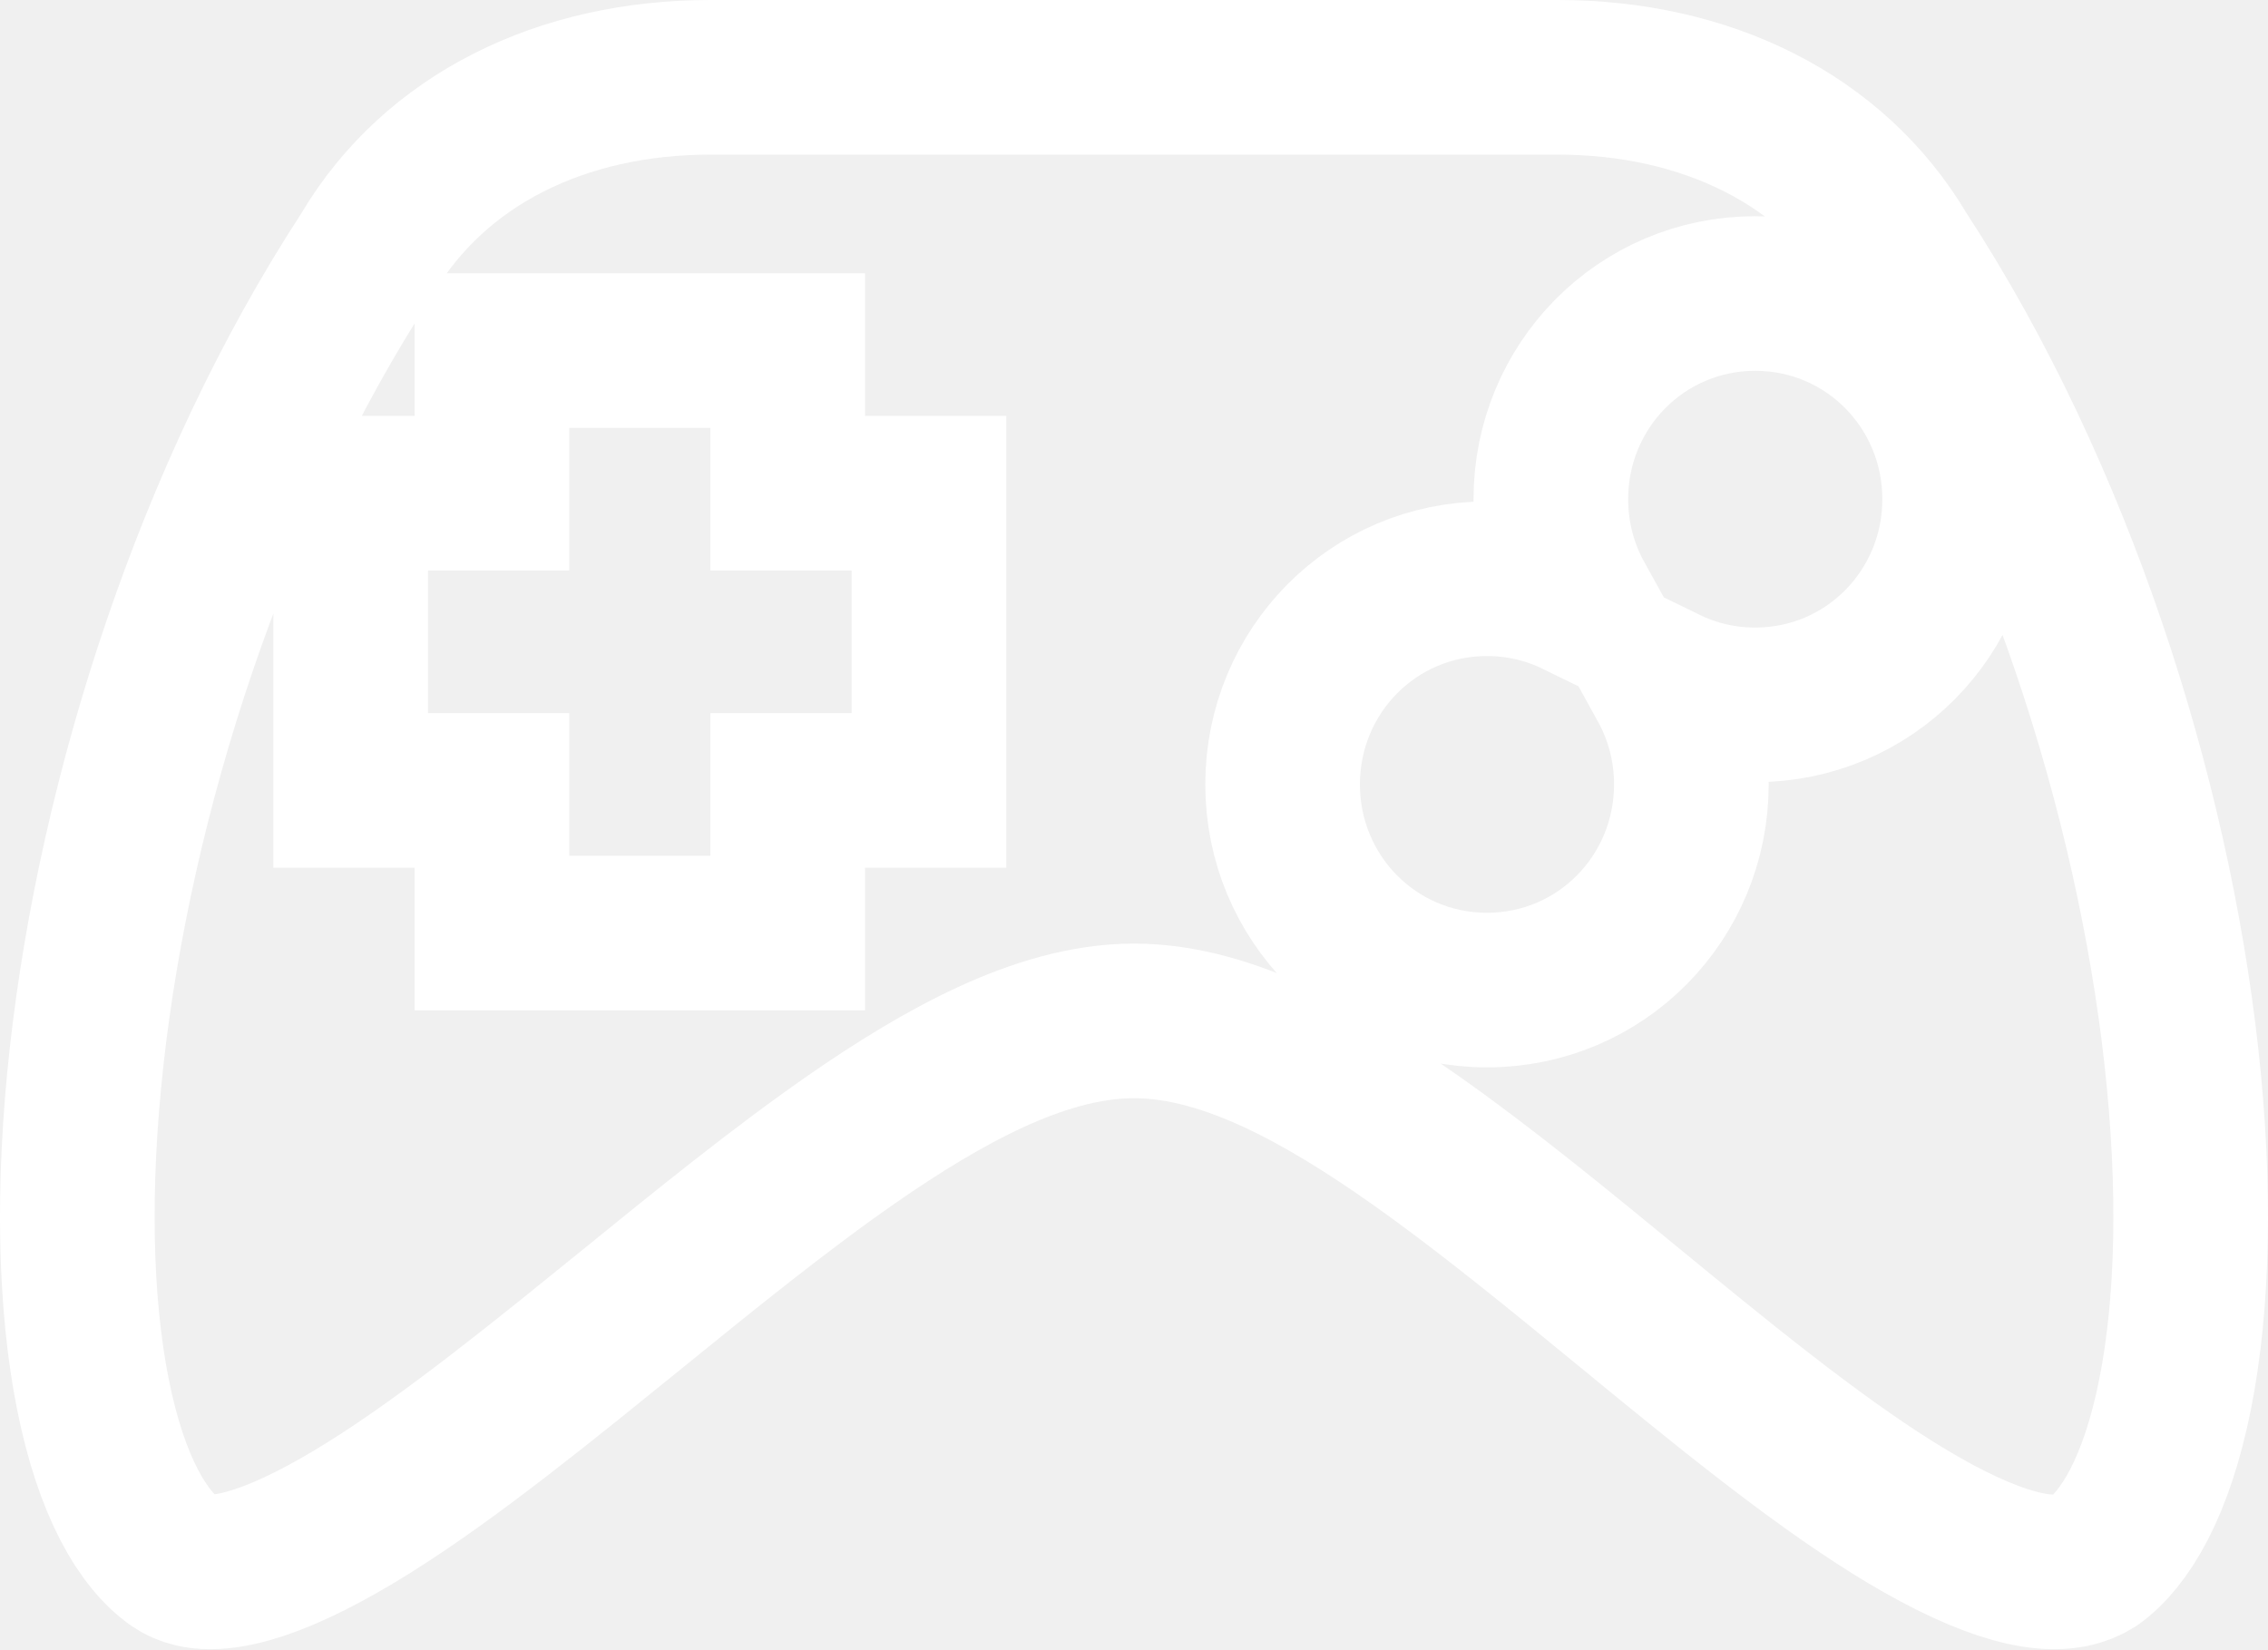
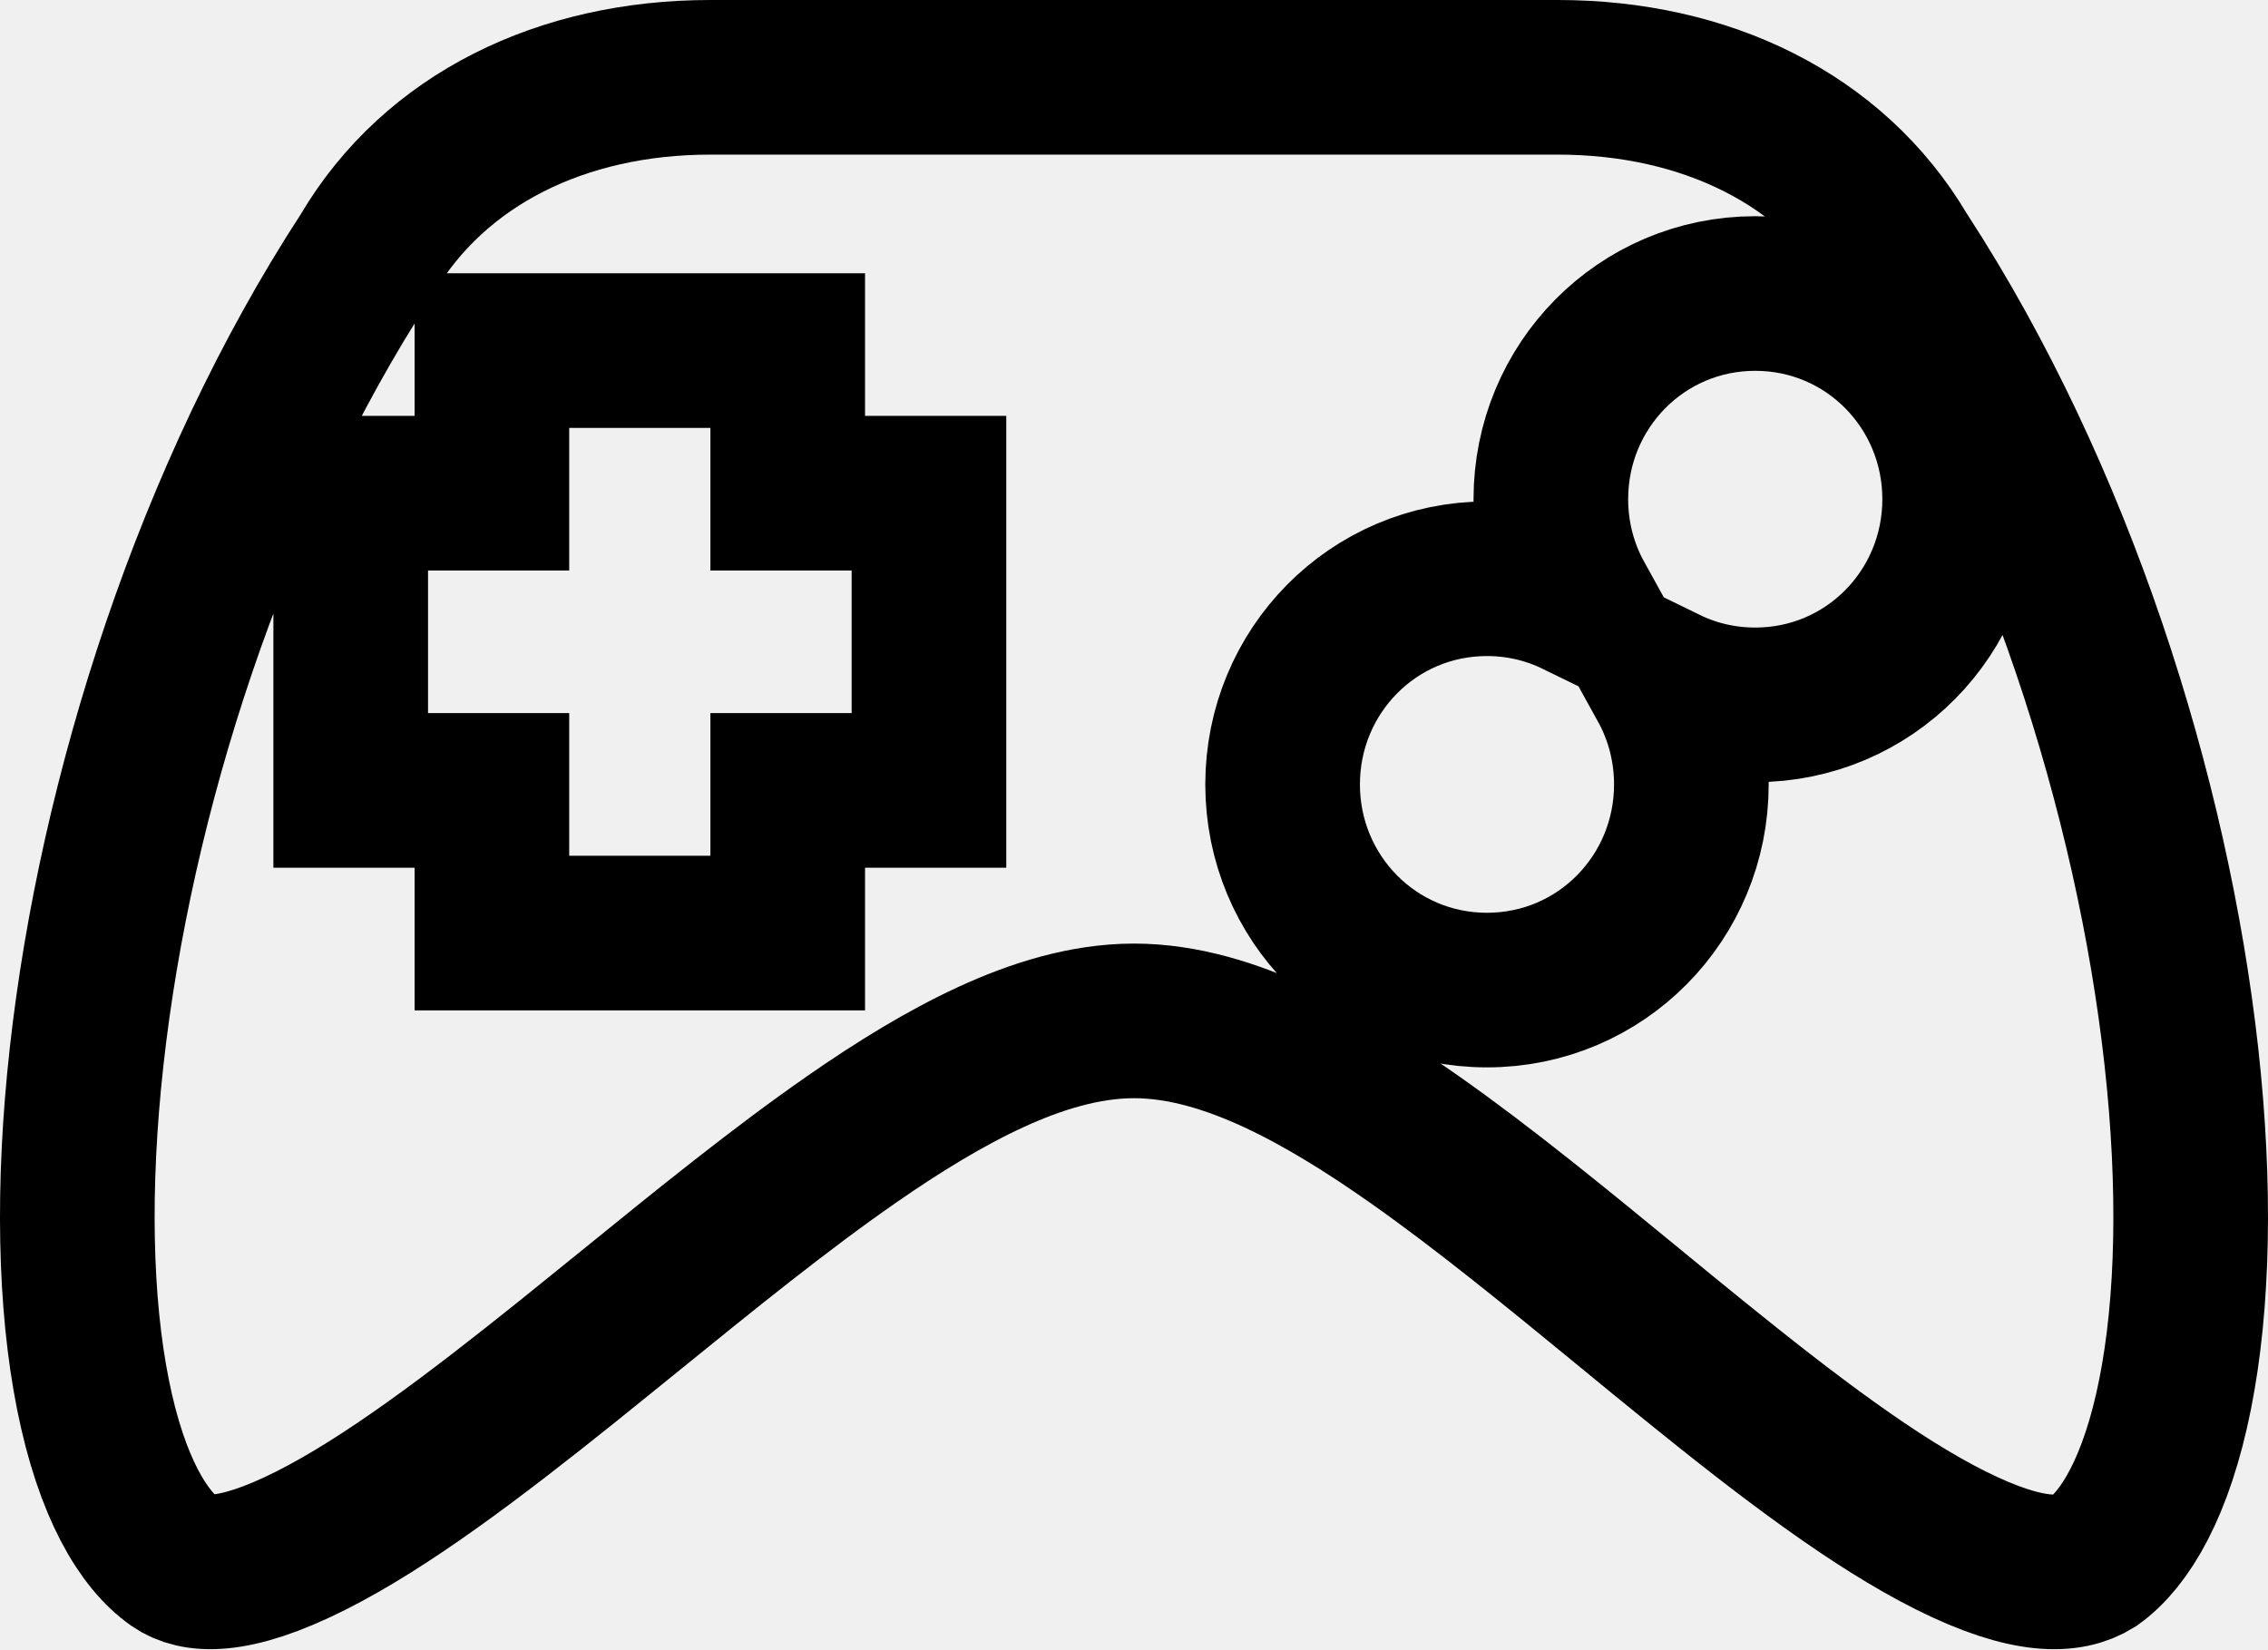
<svg xmlns="http://www.w3.org/2000/svg" width="44" height="32" viewBox="0 0 44 32" fill="none">
-   <path stroke="white" stroke-width="3" d="M36.871 4.917L36.887 4.943L36.904 4.969C39.909 9.588 41.76 15.446 42.32 20.504C42.6 23.032 42.549 25.291 42.198 27.051C41.841 28.846 41.225 29.864 40.611 30.302C40.151 30.591 39.355 30.643 37.847 29.889C36.378 29.155 34.697 27.88 32.874 26.403C32.464 26.072 32.047 25.729 31.627 25.384C30.232 24.239 28.794 23.059 27.442 22.109C26.554 21.484 25.653 20.922 24.771 20.512C23.899 20.107 22.954 19.808 22 19.808C21.047 19.808 20.099 20.107 19.223 20.51C18.335 20.919 17.425 21.479 16.526 22.104C15.134 23.07 13.652 24.273 12.218 25.438C11.817 25.763 11.419 26.085 11.029 26.399C9.187 27.877 7.495 29.155 6.033 29.891C4.493 30.667 3.771 30.567 3.407 30.315C2.787 29.884 2.163 28.864 1.802 27.051C1.451 25.291 1.4 23.032 1.68 20.504C2.24 15.446 4.091 9.588 7.096 4.969L7.113 4.943L7.128 4.917C8.446 2.699 10.905 1.5 13.782 1.5H30.218C33.095 1.5 35.554 2.699 36.871 4.917ZM16.522 15.336H18.022V13.836V11.069V9.569H16.522H15.282V8.302V6.802H13.782H11.043H9.543V8.302V9.569H8.304H6.804V11.069V13.836V15.336H8.304H9.543V16.604V18.104H11.043H13.782H15.282V16.604V15.336H16.522ZM28.848 19.21C31.06 19.21 32.813 17.418 32.813 15.22C32.813 14.516 32.633 13.853 32.316 13.278C32.839 13.533 33.427 13.676 34.052 13.676C36.265 13.676 38.018 11.883 38.018 9.685C38.018 7.488 36.265 5.695 34.052 5.695C31.84 5.695 30.087 7.488 30.087 9.685C30.087 10.39 30.267 11.052 30.585 11.628C30.062 11.373 29.473 11.229 28.848 11.229C26.636 11.229 24.883 13.022 24.883 15.22C24.883 17.418 26.636 19.21 28.848 19.21Z" />
+   <path stroke="currentColor" stroke-width="3" d="M36.871 4.917L36.887 4.943L36.904 4.969C39.909 9.588 41.76 15.446 42.32 20.504C42.6 23.032 42.549 25.291 42.198 27.051C41.841 28.846 41.225 29.864 40.611 30.302C40.151 30.591 39.355 30.643 37.847 29.889C36.378 29.155 34.697 27.88 32.874 26.403C32.464 26.072 32.047 25.729 31.627 25.384C30.232 24.239 28.794 23.059 27.442 22.109C26.554 21.484 25.653 20.922 24.771 20.512C23.899 20.107 22.954 19.808 22 19.808C21.047 19.808 20.099 20.107 19.223 20.51C18.335 20.919 17.425 21.479 16.526 22.104C15.134 23.07 13.652 24.273 12.218 25.438C11.817 25.763 11.419 26.085 11.029 26.399C9.187 27.877 7.495 29.155 6.033 29.891C4.493 30.667 3.771 30.567 3.407 30.315C2.787 29.884 2.163 28.864 1.802 27.051C1.451 25.291 1.4 23.032 1.68 20.504C2.24 15.446 4.091 9.588 7.096 4.969L7.113 4.943L7.128 4.917C8.446 2.699 10.905 1.5 13.782 1.5H30.218C33.095 1.5 35.554 2.699 36.871 4.917ZM16.522 15.336H18.022V13.836V11.069V9.569H16.522H15.282V8.302V6.802H13.782H11.043H9.543V8.302V9.569H8.304H6.804V11.069V13.836V15.336H8.304H9.543V16.604V18.104H11.043H13.782H15.282V16.604V15.336H16.522ZM28.848 19.21C31.06 19.21 32.813 17.418 32.813 15.22C32.813 14.516 32.633 13.853 32.316 13.278C32.839 13.533 33.427 13.676 34.052 13.676C36.265 13.676 38.018 11.883 38.018 9.685C38.018 7.488 36.265 5.695 34.052 5.695C31.84 5.695 30.087 7.488 30.087 9.685C30.087 10.39 30.267 11.052 30.585 11.628C30.062 11.373 29.473 11.229 28.848 11.229C26.636 11.229 24.883 13.022 24.883 15.22C24.883 17.418 26.636 19.21 28.848 19.21Z" />
</svg>
